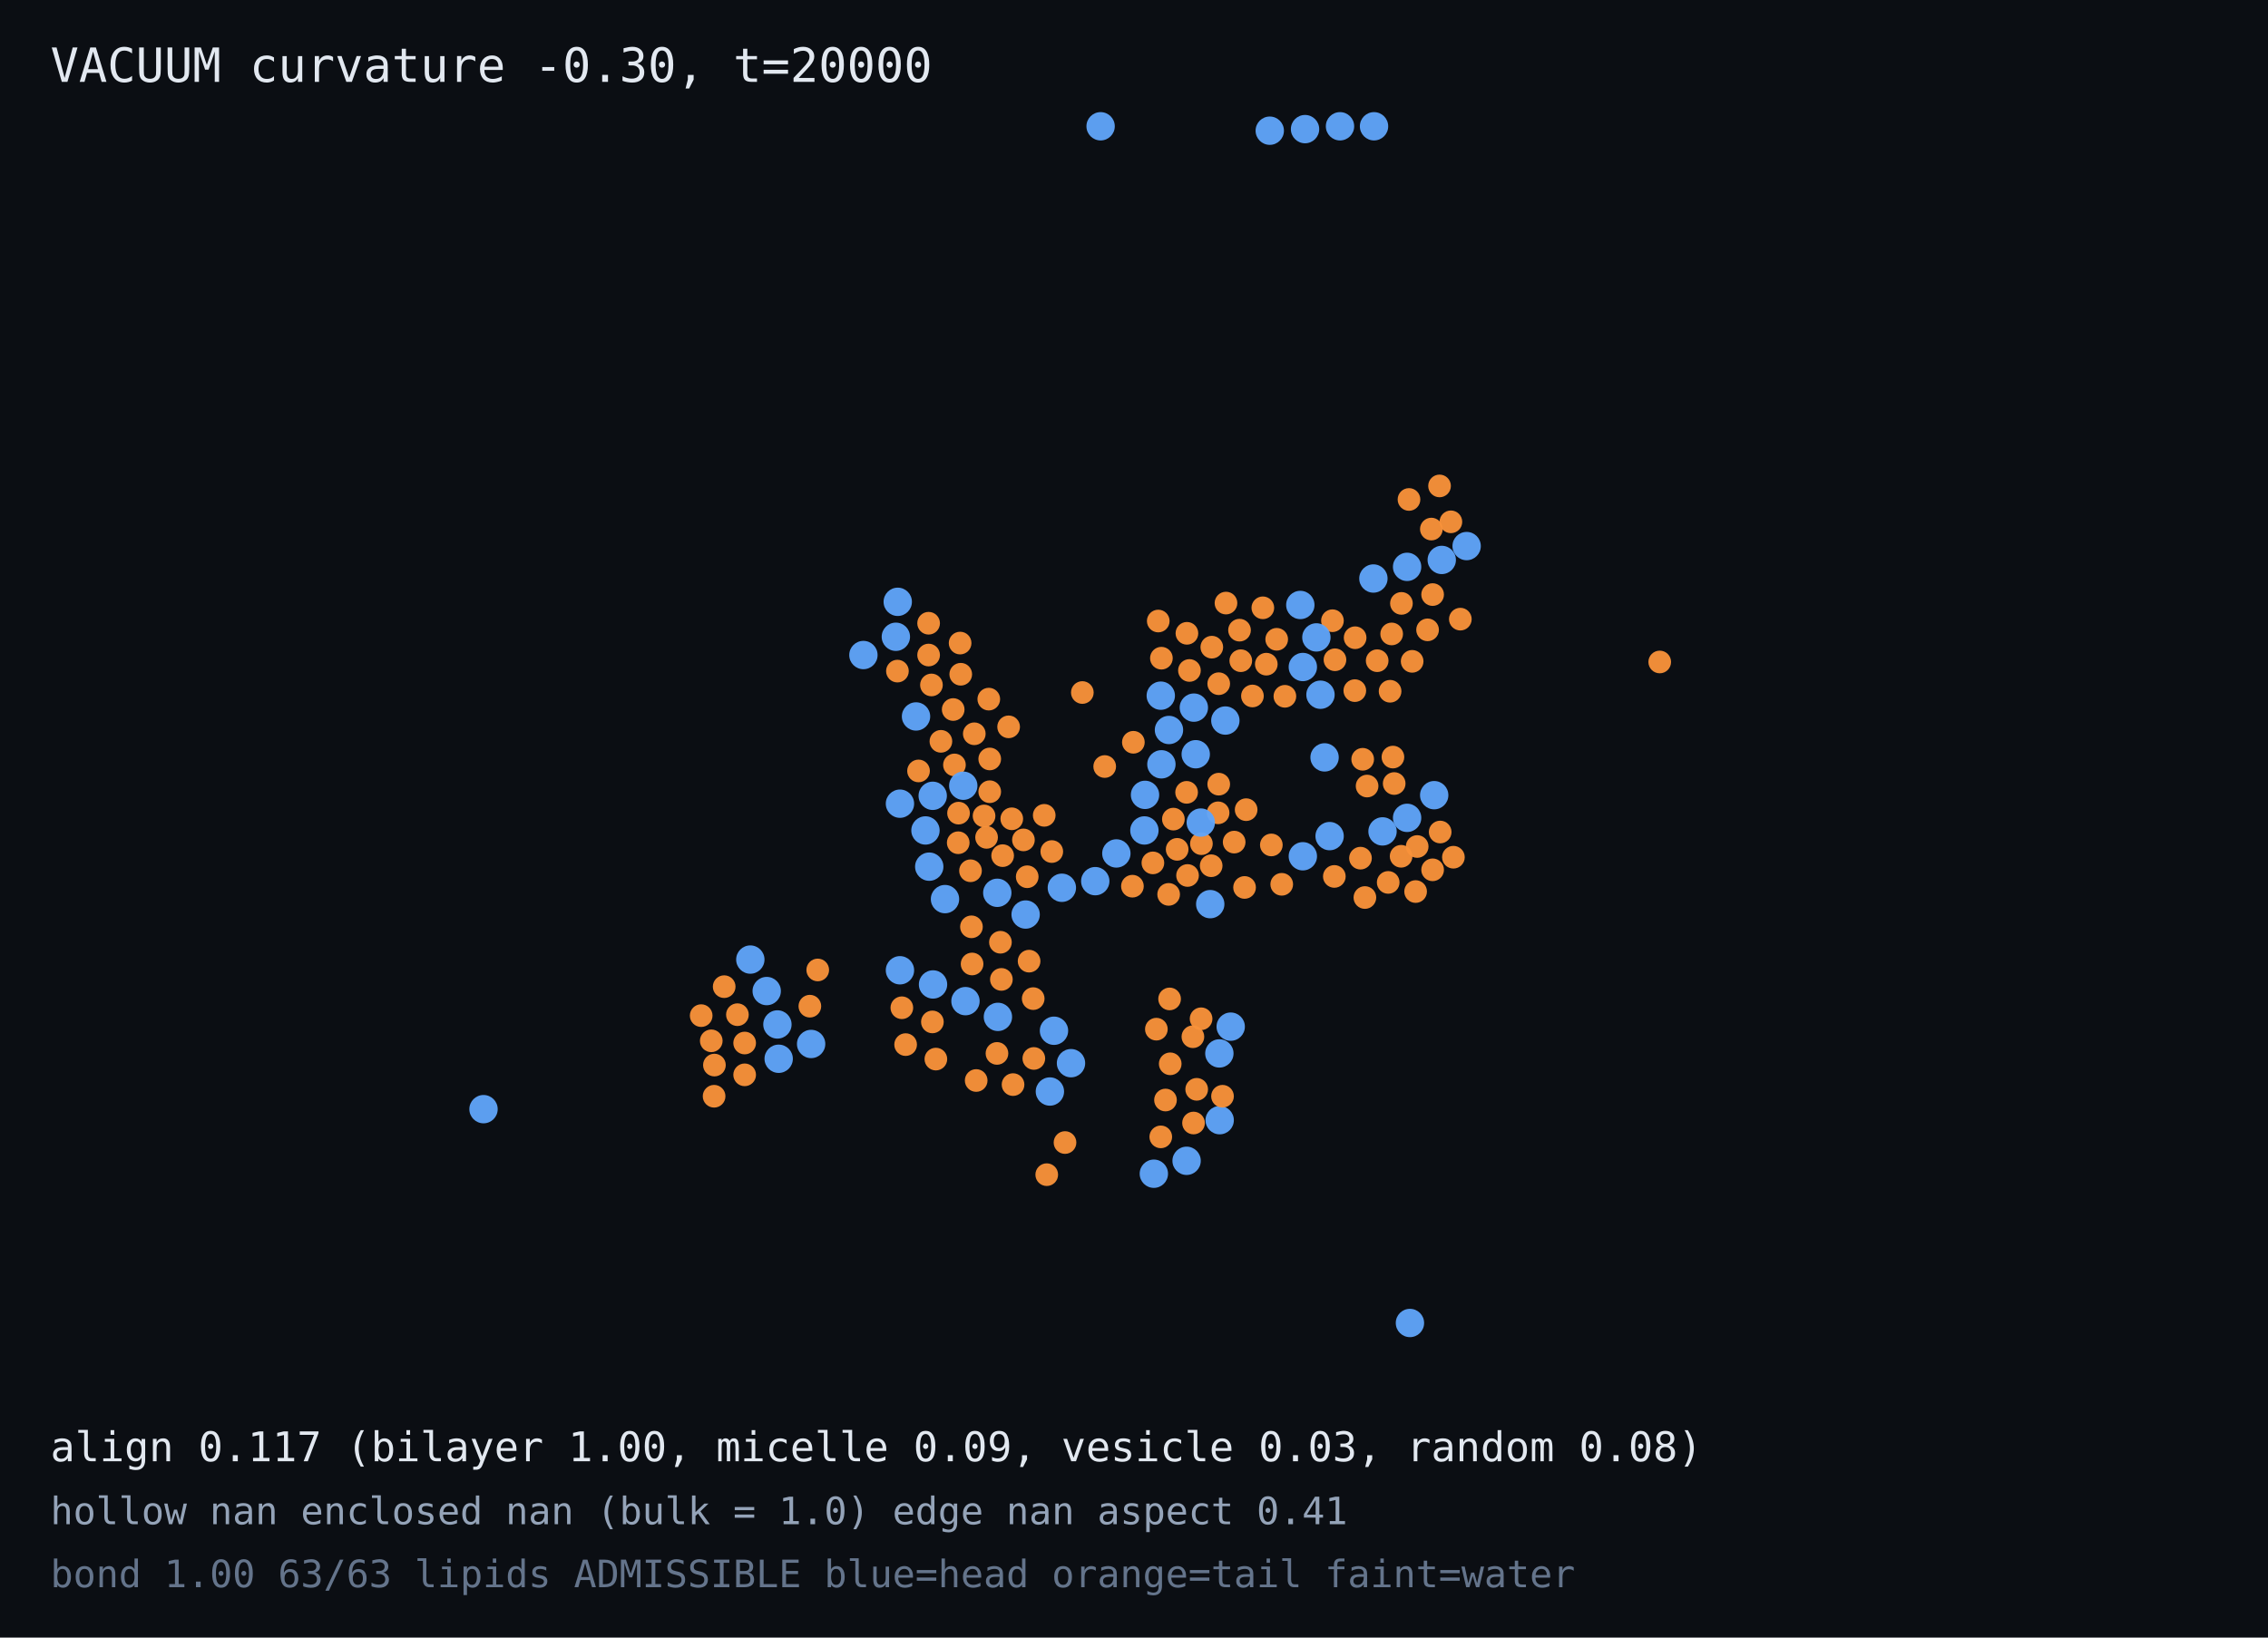
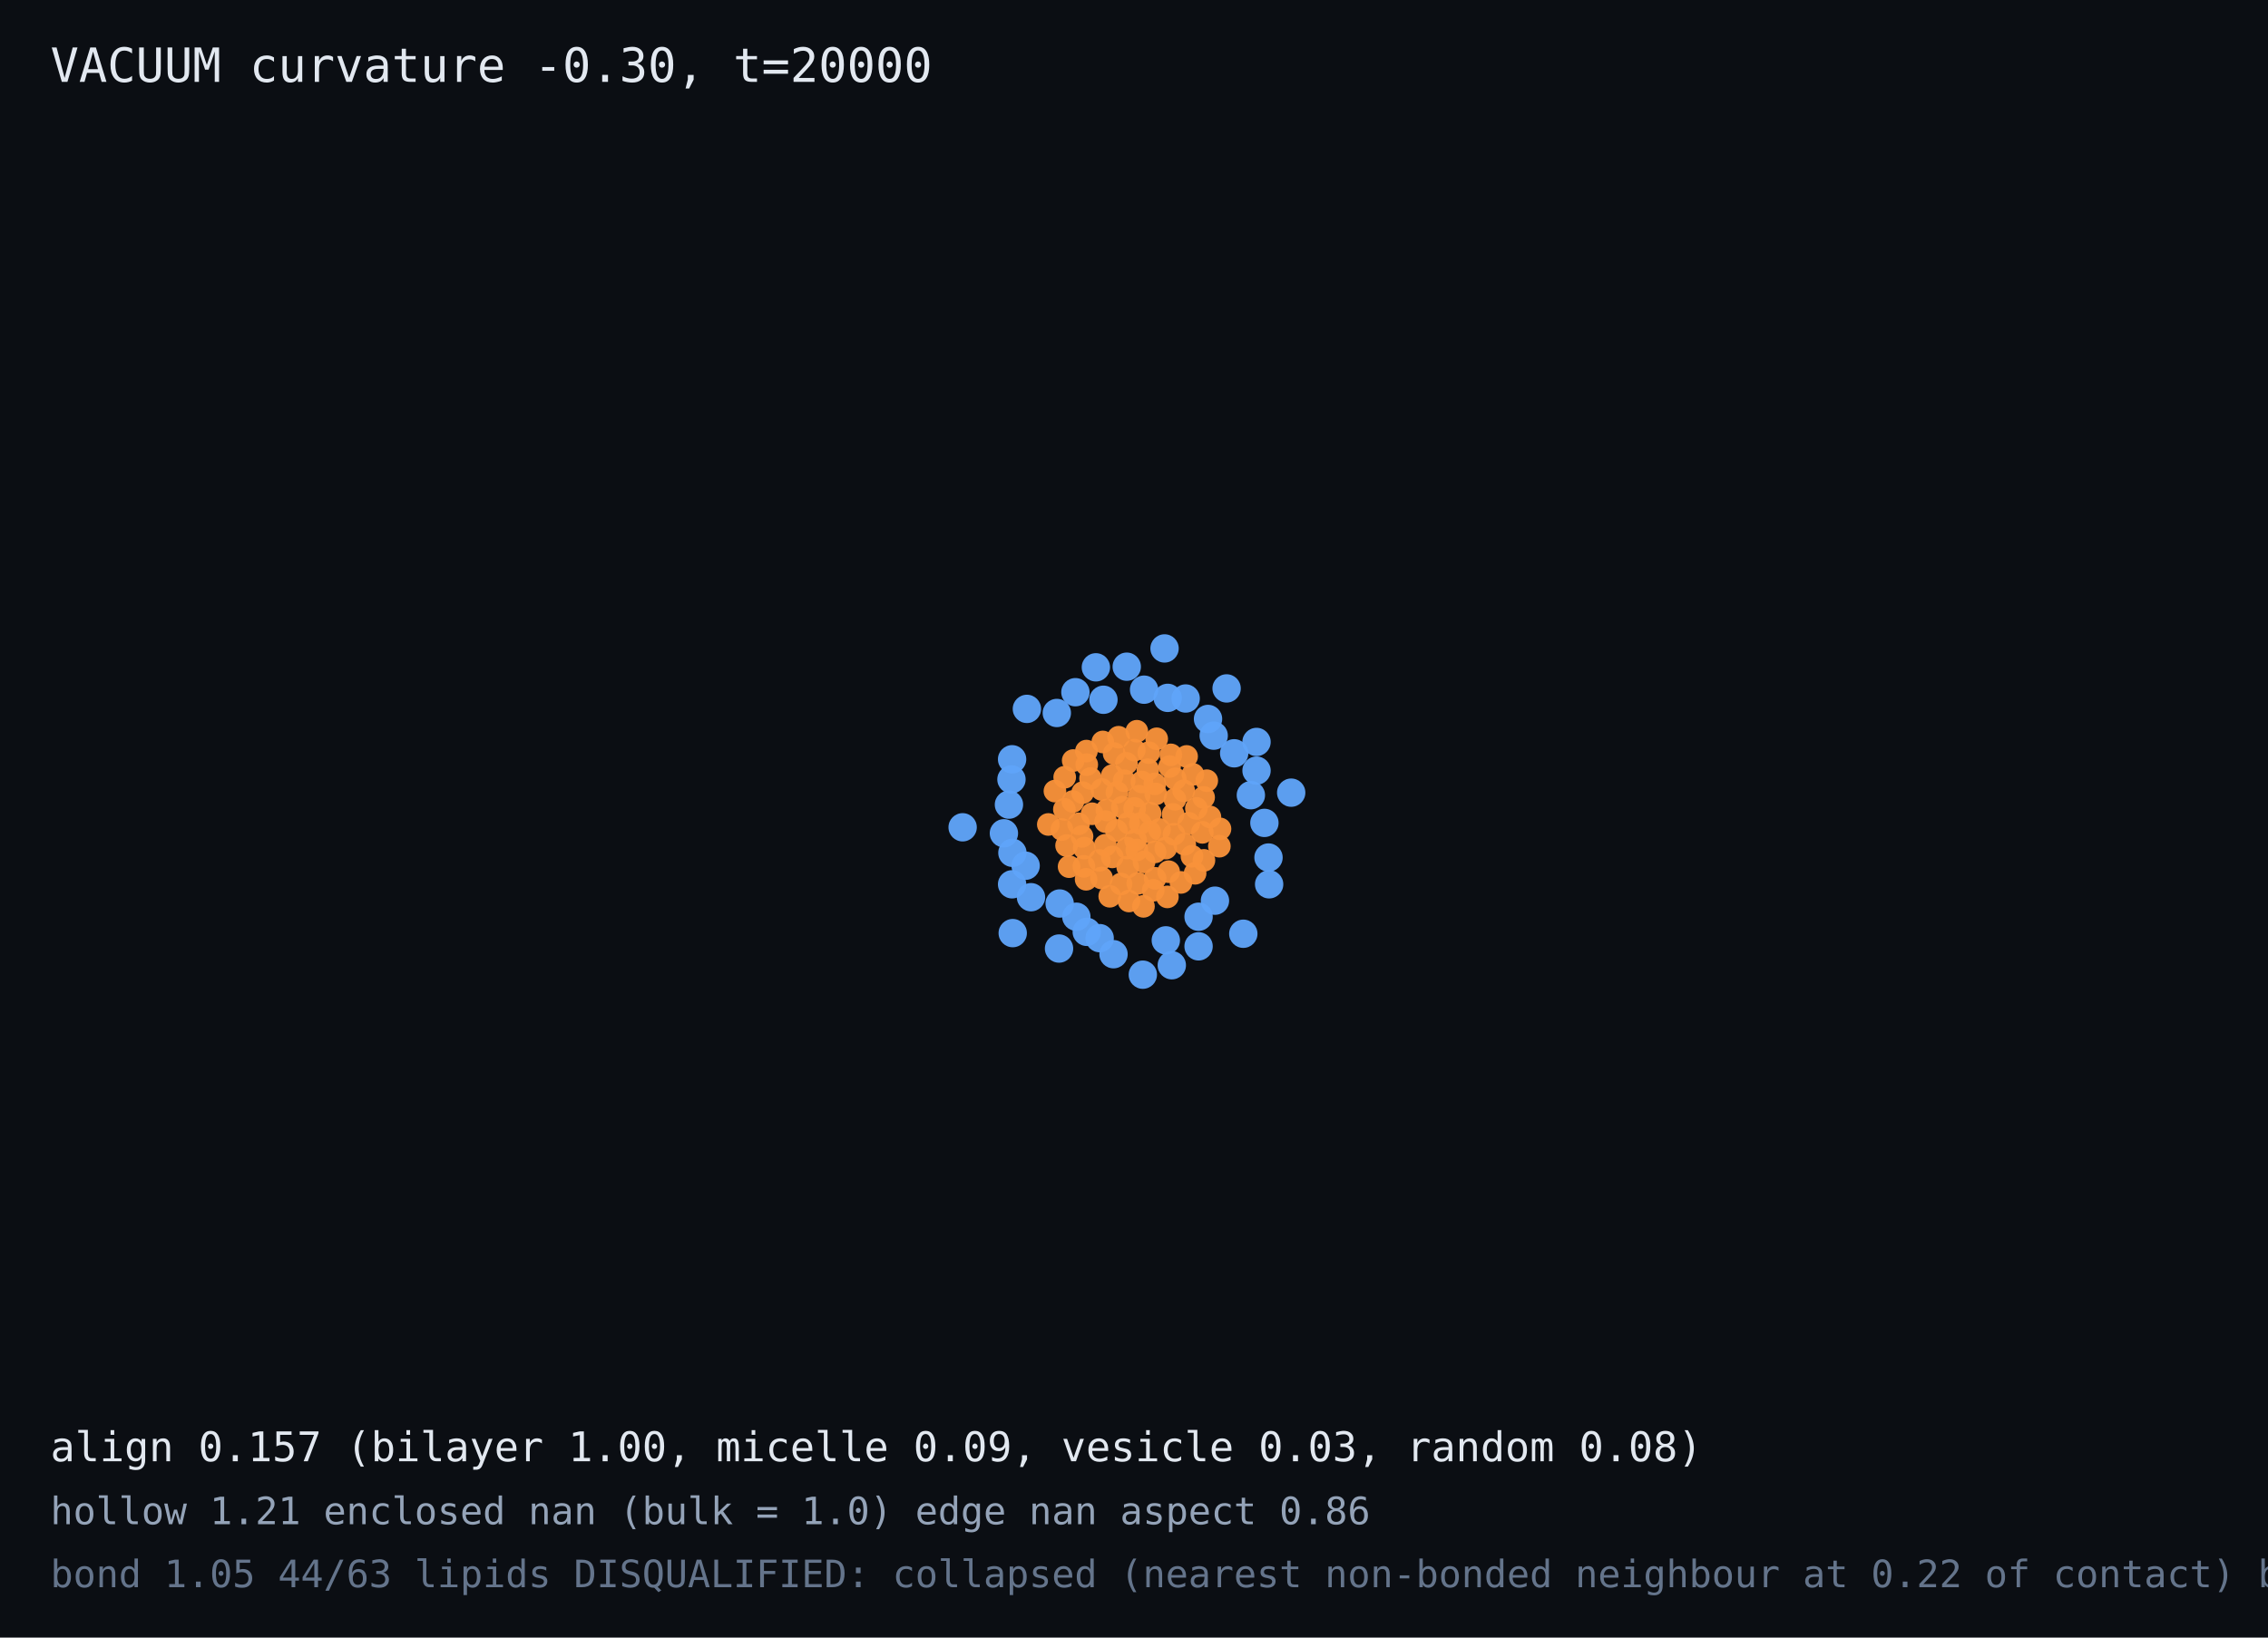
<svg xmlns="http://www.w3.org/2000/svg" width="720" height="520">
  <rect width="720" height="520" fill="#0b0e13" />
-   <circle cx="446.7" cy="259.7" r="4.5" fill="#60a5fa" opacity="0.95" />
-   <circle cx="444.8" cy="271.9" r="3.6" fill="#f9923a" opacity="0.95" />
-   <circle cx="449.4" cy="283.1" r="3.6" fill="#f9923a" opacity="0.95" />
-   <circle cx="390.7" cy="326.0" r="4.5" fill="#60a5fa" opacity="0.95" />
-   <circle cx="378.7" cy="329.2" r="3.6" fill="#f9923a" opacity="0.95" />
-   <circle cx="367.1" cy="326.8" r="3.6" fill="#f9923a" opacity="0.95" />
-   <circle cx="436.0" cy="183.7" r="4.5" fill="#60a5fa" opacity="0.95" />
-   <circle cx="444.9" cy="191.6" r="3.6" fill="#f9923a" opacity="0.95" />
-   <circle cx="453.2" cy="200.0" r="3.6" fill="#f9923a" opacity="0.95" />
-   <circle cx="465.6" cy="173.4" r="4.5" fill="#60a5fa" opacity="0.95" />
-   <circle cx="454.4" cy="168.0" r="3.6" fill="#f9923a" opacity="0.95" />
-   <circle cx="447.3" cy="158.6" r="3.6" fill="#f9923a" opacity="0.95" />
-   <circle cx="300.0" cy="285.5" r="4.5" fill="#60a5fa" opacity="0.95" />
-   <circle cx="308.1" cy="276.5" r="3.6" fill="#f9923a" opacity="0.95" />
-   <circle cx="313.2" cy="265.9" r="3.6" fill="#f9923a" opacity="0.95" />
-   <circle cx="153.5" cy="352.2" r="4.5" fill="#60a5fa" opacity="0.95" />
-   <circle cx="338.1" cy="362.8" r="3.6" fill="#f9923a" opacity="0.95" />
-   <circle cx="332.3" cy="373.0" r="3.6" fill="#f9923a" opacity="0.95" />
-   <circle cx="457.7" cy="177.8" r="4.5" fill="#60a5fa" opacity="0.95" />
-   <circle cx="460.6" cy="165.7" r="3.6" fill="#f9923a" opacity="0.95" />
-   <circle cx="457.0" cy="154.3" r="3.6" fill="#f9923a" opacity="0.95" />
-   <circle cx="316.6" cy="283.5" r="4.5" fill="#60a5fa" opacity="0.95" />
-   <circle cx="318.3" cy="271.7" r="3.6" fill="#f9923a" opacity="0.95" />
-   <circle cx="321.2" cy="260.0" r="3.6" fill="#f9923a" opacity="0.95" />
-   <circle cx="333.3" cy="346.6" r="4.5" fill="#60a5fa" opacity="0.95" />
-   <circle cx="321.6" cy="344.4" r="3.6" fill="#f9923a" opacity="0.95" />
-   <circle cx="309.9" cy="343.1" r="3.6" fill="#f9923a" opacity="0.95" />
-   <circle cx="412.8" cy="192.1" r="4.5" fill="#60a5fa" opacity="0.95" />
-   <circle cx="400.9" cy="193.0" r="3.6" fill="#f9923a" opacity="0.95" />
-   <circle cx="389.2" cy="191.5" r="3.6" fill="#f9923a" opacity="0.95" />
-   <circle cx="257.5" cy="331.5" r="4.5" fill="#60a5fa" opacity="0.95" />
-   <circle cx="257.1" cy="319.5" r="3.6" fill="#f9923a" opacity="0.95" />
-   <circle cx="259.6" cy="308.0" r="3.6" fill="#f9923a" opacity="0.95" />
-   <circle cx="387.2" cy="355.7" r="4.5" fill="#60a5fa" opacity="0.95" />
-   <circle cx="379.9" cy="345.9" r="3.6" fill="#f9923a" opacity="0.95" />
-   <circle cx="371.5" cy="337.8" r="3.6" fill="#f9923a" opacity="0.95" />
-   <circle cx="389.0" cy="228.8" r="4.5" fill="#60a5fa" opacity="0.95" />
-   <circle cx="386.9" cy="217.1" r="3.6" fill="#f9923a" opacity="0.95" />
-   <circle cx="384.7" cy="205.5" r="3.6" fill="#f9923a" opacity="0.95" />
-   <circle cx="368.7" cy="242.7" r="4.5" fill="#60a5fa" opacity="0.95" />
-   <circle cx="376.7" cy="251.6" r="3.6" fill="#f9923a" opacity="0.95" />
-   <circle cx="386.7" cy="258.1" r="3.6" fill="#f9923a" opacity="0.95" />
-   <circle cx="349.4" cy="40.1" r="4.5" fill="#60a5fa" opacity="0.95" />
-   <circle cx="343.6" cy="219.9" r="3.6" fill="#f9923a" opacity="0.95" />
-   <circle cx="526.9" cy="210.2" r="3.6" fill="#f9923a" opacity="0.95" />
-   <circle cx="419.2" cy="220.6" r="4.5" fill="#60a5fa" opacity="0.95" />
-   <circle cx="423.8" cy="209.5" r="3.6" fill="#f9923a" opacity="0.95" />
-   <circle cx="423.0" cy="197.1" r="3.6" fill="#f9923a" opacity="0.95" />
-   <circle cx="413.6" cy="211.8" r="4.5" fill="#60a5fa" opacity="0.95" />
-   <circle cx="405.3" cy="203.0" r="3.6" fill="#f9923a" opacity="0.95" />
-   <circle cx="393.5" cy="200.1" r="3.6" fill="#f9923a" opacity="0.95" />
-   <circle cx="376.7" cy="368.6" r="4.5" fill="#60a5fa" opacity="0.95" />
-   <circle cx="378.9" cy="356.6" r="3.6" fill="#f9923a" opacity="0.95" />
-   <circle cx="388.1" cy="348.1" r="3.6" fill="#f9923a" opacity="0.95" />
-   <circle cx="296.1" cy="252.7" r="4.5" fill="#60a5fa" opacity="0.95" />
-   <circle cx="303.0" cy="242.9" r="3.6" fill="#f9923a" opacity="0.95" />
-   <circle cx="309.3" cy="233.0" r="3.6" fill="#f9923a" opacity="0.95" />
-   <circle cx="368.5" cy="220.9" r="4.5" fill="#60a5fa" opacity="0.95" />
-   <circle cx="368.7" cy="209.0" r="3.6" fill="#f9923a" opacity="0.95" />
-   <circle cx="367.7" cy="197.2" r="3.6" fill="#f9923a" opacity="0.95" />
-   <circle cx="340.0" cy="337.6" r="4.5" fill="#60a5fa" opacity="0.95" />
-   <circle cx="328.2" cy="336.1" r="3.6" fill="#f9923a" opacity="0.95" />
-   <circle cx="316.5" cy="334.5" r="3.6" fill="#f9923a" opacity="0.95" />
-   <circle cx="447.6" cy="420.1" r="4.5" fill="#60a5fa" opacity="0.95" />
-   <circle cx="442.2" cy="240.4" r="3.6" fill="#f9923a" opacity="0.95" />
-   <circle cx="434.0" cy="249.6" r="3.6" fill="#f9923a" opacity="0.95" />
-   <circle cx="366.3" cy="372.7" r="4.5" fill="#60a5fa" opacity="0.95" />
-   <circle cx="368.5" cy="361.0" r="3.6" fill="#f9923a" opacity="0.95" />
-   <circle cx="370.0" cy="349.3" r="3.6" fill="#f9923a" opacity="0.95" />
-   <circle cx="354.4" cy="271.0" r="4.5" fill="#60a5fa" opacity="0.95" />
-   <circle cx="366.0" cy="274.0" r="3.6" fill="#f9923a" opacity="0.95" />
-   <circle cx="377.0" cy="278.0" r="3.6" fill="#f9923a" opacity="0.95" />
-   <circle cx="413.6" cy="271.9" r="4.5" fill="#60a5fa" opacity="0.95" />
-   <circle cx="423.6" cy="278.3" r="3.6" fill="#f9923a" opacity="0.95" />
-   <circle cx="433.3" cy="285.0" r="3.6" fill="#f9923a" opacity="0.95" />
-   <circle cx="243.4" cy="314.7" r="4.5" fill="#60a5fa" opacity="0.95" />
-   <circle cx="234.1" cy="322.2" r="3.6" fill="#f9923a" opacity="0.95" />
-   <circle cx="225.8" cy="330.5" r="3.6" fill="#f9923a" opacity="0.95" />
-   <circle cx="420.5" cy="240.5" r="4.5" fill="#60a5fa" opacity="0.95" />
-   <circle cx="432.6" cy="241.1" r="3.6" fill="#f9923a" opacity="0.95" />
-   <circle cx="442.6" cy="248.8" r="3.6" fill="#f9923a" opacity="0.95" />
-   <circle cx="417.9" cy="202.4" r="4.5" fill="#60a5fa" opacity="0.95" />
-   <circle cx="430.2" cy="202.5" r="3.6" fill="#f9923a" opacity="0.95" />
-   <circle cx="441.8" cy="201.3" r="3.6" fill="#f9923a" opacity="0.95" />
-   <circle cx="274.1" cy="208.0" r="4.5" fill="#60a5fa" opacity="0.95" />
-   <circle cx="284.9" cy="213.1" r="3.6" fill="#f9923a" opacity="0.95" />
-   <circle cx="295.7" cy="217.5" r="3.6" fill="#f9923a" opacity="0.95" />
-   <circle cx="295.0" cy="275.2" r="4.5" fill="#60a5fa" opacity="0.95" />
-   <circle cx="304.2" cy="267.6" r="3.6" fill="#f9923a" opacity="0.95" />
-   <circle cx="312.4" cy="259.1" r="3.6" fill="#f9923a" opacity="0.95" />
-   <circle cx="363.3" cy="263.7" r="4.5" fill="#60a5fa" opacity="0.95" />
-   <circle cx="373.7" cy="269.7" r="3.6" fill="#f9923a" opacity="0.95" />
-   <circle cx="384.5" cy="274.9" r="3.6" fill="#f9923a" opacity="0.95" />
-   <circle cx="379.6" cy="239.5" r="4.5" fill="#60a5fa" opacity="0.95" />
-   <circle cx="386.9" cy="249.0" r="3.6" fill="#f9923a" opacity="0.95" />
-   <circle cx="395.6" cy="257.1" r="3.6" fill="#f9923a" opacity="0.95" />
-   <circle cx="325.6" cy="290.4" r="4.5" fill="#60a5fa" opacity="0.95" />
-   <circle cx="326.1" cy="278.4" r="3.6" fill="#f9923a" opacity="0.95" />
-   <circle cx="324.9" cy="266.7" r="3.6" fill="#f9923a" opacity="0.95" />
-   <circle cx="290.8" cy="227.5" r="4.5" fill="#60a5fa" opacity="0.95" />
-   <circle cx="302.6" cy="225.3" r="3.6" fill="#f9923a" opacity="0.95" />
-   <circle cx="313.9" cy="222.0" r="3.6" fill="#f9923a" opacity="0.95" />
-   <circle cx="371.1" cy="231.8" r="4.5" fill="#60a5fa" opacity="0.95" />
-   <circle cx="359.8" cy="235.7" r="3.6" fill="#f9923a" opacity="0.95" />
-   <circle cx="350.7" cy="243.4" r="3.6" fill="#f9923a" opacity="0.95" />
-   <circle cx="438.9" cy="264.0" r="4.5" fill="#60a5fa" opacity="0.95" />
-   <circle cx="449.9" cy="268.8" r="3.6" fill="#f9923a" opacity="0.95" />
-   <circle cx="461.4" cy="272.2" r="3.6" fill="#f9923a" opacity="0.95" />
-   <circle cx="425.4" cy="40.1" r="4.5" fill="#60a5fa" opacity="0.95" />
-   <circle cx="430.1" cy="219.3" r="3.6" fill="#f9923a" opacity="0.95" />
-   <circle cx="437.2" cy="209.8" r="3.6" fill="#f9923a" opacity="0.95" />
-   <circle cx="455.3" cy="252.5" r="4.5" fill="#60a5fa" opacity="0.95" />
-   <circle cx="457.2" cy="264.2" r="3.6" fill="#f9923a" opacity="0.95" />
-   <circle cx="454.8" cy="276.2" r="3.6" fill="#f9923a" opacity="0.95" />
-   <circle cx="284.4" cy="202.2" r="4.5" fill="#60a5fa" opacity="0.95" />
-   <circle cx="294.8" cy="208.0" r="3.6" fill="#f9923a" opacity="0.95" />
-   <circle cx="305.0" cy="214.1" r="3.6" fill="#f9923a" opacity="0.95" />
-   <circle cx="436.2" cy="40.1" r="4.5" fill="#60a5fa" opacity="0.95" />
-   <circle cx="441.3" cy="219.5" r="3.6" fill="#f9923a" opacity="0.95" />
-   <circle cx="448.3" cy="210.0" r="3.6" fill="#f9923a" opacity="0.95" />
-   <circle cx="347.7" cy="279.8" r="4.5" fill="#60a5fa" opacity="0.95" />
-   <circle cx="359.5" cy="281.4" r="3.6" fill="#f9923a" opacity="0.95" />
-   <circle cx="371.0" cy="284.0" r="3.6" fill="#f9923a" opacity="0.95" />
-   <circle cx="285.7" cy="255.2" r="4.5" fill="#60a5fa" opacity="0.95" />
-   <circle cx="291.6" cy="244.8" r="3.6" fill="#f9923a" opacity="0.95" />
-   <circle cx="298.7" cy="235.4" r="3.6" fill="#f9923a" opacity="0.95" />
-   <circle cx="238.2" cy="304.7" r="4.5" fill="#60a5fa" opacity="0.95" />
-   <circle cx="229.9" cy="313.3" r="3.6" fill="#f9923a" opacity="0.95" />
-   <circle cx="222.6" cy="322.5" r="3.6" fill="#f9923a" opacity="0.95" />
-   <circle cx="363.5" cy="252.4" r="4.5" fill="#60a5fa" opacity="0.95" />
-   <circle cx="372.5" cy="260.1" r="3.6" fill="#f9923a" opacity="0.95" />
-   <circle cx="381.4" cy="267.9" r="3.6" fill="#f9923a" opacity="0.95" />
-   <circle cx="446.7" cy="180.0" r="4.5" fill="#60a5fa" opacity="0.95" />
-   <circle cx="454.8" cy="188.8" r="3.6" fill="#f9923a" opacity="0.95" />
-   <circle cx="463.6" cy="196.6" r="3.6" fill="#f9923a" opacity="0.95" />
-   <circle cx="403.1" cy="41.5" r="4.5" fill="#60a5fa" opacity="0.95" />
-   <circle cx="397.6" cy="221.0" r="3.6" fill="#f9923a" opacity="0.95" />
-   <circle cx="393.9" cy="209.8" r="3.6" fill="#f9923a" opacity="0.95" />
-   <circle cx="384.2" cy="287.1" r="4.5" fill="#60a5fa" opacity="0.95" />
-   <circle cx="395.1" cy="281.8" r="3.6" fill="#f9923a" opacity="0.95" />
-   <circle cx="406.9" cy="280.8" r="3.6" fill="#f9923a" opacity="0.95" />
-   <circle cx="306.5" cy="317.9" r="4.5" fill="#60a5fa" opacity="0.95" />
-   <circle cx="308.6" cy="306.1" r="3.6" fill="#f9923a" opacity="0.95" />
-   <circle cx="308.4" cy="294.3" r="3.6" fill="#f9923a" opacity="0.95" />
-   <circle cx="293.8" cy="263.7" r="4.5" fill="#60a5fa" opacity="0.95" />
-   <circle cx="304.3" cy="258.2" r="3.6" fill="#f9923a" opacity="0.95" />
-   <circle cx="314.2" cy="251.4" r="3.6" fill="#f9923a" opacity="0.95" />
-   <circle cx="247.2" cy="336.2" r="4.5" fill="#60a5fa" opacity="0.95" />
-   <circle cx="236.4" cy="341.3" r="3.6" fill="#f9923a" opacity="0.95" />
-   <circle cx="226.7" cy="348.1" r="3.6" fill="#f9923a" opacity="0.95" />
-   <circle cx="337.1" cy="281.9" r="4.5" fill="#60a5fa" opacity="0.95" />
-   <circle cx="333.9" cy="270.4" r="3.6" fill="#f9923a" opacity="0.95" />
-   <circle cx="331.5" cy="258.9" r="3.6" fill="#f9923a" opacity="0.95" />
-   <circle cx="414.3" cy="41.0" r="4.5" fill="#60a5fa" opacity="0.95" />
-   <circle cx="407.9" cy="221.1" r="3.6" fill="#f9923a" opacity="0.95" />
-   <circle cx="402.0" cy="210.9" r="3.6" fill="#f9923a" opacity="0.95" />
-   <circle cx="296.2" cy="312.6" r="4.5" fill="#60a5fa" opacity="0.95" />
-   <circle cx="296.0" cy="324.5" r="3.6" fill="#f9923a" opacity="0.95" />
-   <circle cx="297.1" cy="336.3" r="3.6" fill="#f9923a" opacity="0.95" />
-   <circle cx="316.8" cy="322.9" r="4.5" fill="#60a5fa" opacity="0.95" />
-   <circle cx="317.9" cy="311.0" r="3.6" fill="#f9923a" opacity="0.95" />
-   <circle cx="317.6" cy="299.2" r="3.6" fill="#f9923a" opacity="0.95" />
-   <circle cx="246.8" cy="325.3" r="4.5" fill="#60a5fa" opacity="0.95" />
-   <circle cx="236.4" cy="331.2" r="3.6" fill="#f9923a" opacity="0.95" />
-   <circle cx="226.8" cy="338.2" r="3.6" fill="#f9923a" opacity="0.95" />
-   <circle cx="379.0" cy="224.7" r="4.5" fill="#60a5fa" opacity="0.95" />
-   <circle cx="377.6" cy="212.9" r="3.6" fill="#f9923a" opacity="0.95" />
-   <circle cx="376.8" cy="201.1" r="3.6" fill="#f9923a" opacity="0.95" />
-   <circle cx="381.2" cy="261.2" r="4.5" fill="#60a5fa" opacity="0.95" />
-   <circle cx="391.8" cy="267.4" r="3.6" fill="#f9923a" opacity="0.95" />
-   <circle cx="403.6" cy="268.3" r="3.6" fill="#f9923a" opacity="0.95" />
-   <circle cx="422.1" cy="265.5" r="4.5" fill="#60a5fa" opacity="0.95" />
-   <circle cx="431.9" cy="272.5" r="3.6" fill="#f9923a" opacity="0.95" />
-   <circle cx="440.7" cy="280.2" r="3.6" fill="#f9923a" opacity="0.95" />
-   <circle cx="285.7" cy="308.1" r="4.5" fill="#60a5fa" opacity="0.95" />
-   <circle cx="286.3" cy="320.0" r="3.6" fill="#f9923a" opacity="0.95" />
-   <circle cx="287.5" cy="331.7" r="3.6" fill="#f9923a" opacity="0.95" />
-   <circle cx="305.8" cy="249.5" r="4.5" fill="#60a5fa" opacity="0.95" />
-   <circle cx="314.2" cy="241.0" r="3.6" fill="#f9923a" opacity="0.95" />
-   <circle cx="320.2" cy="230.8" r="3.6" fill="#f9923a" opacity="0.95" />
-   <circle cx="334.6" cy="327.3" r="4.5" fill="#60a5fa" opacity="0.95" />
-   <circle cx="328.0" cy="317.1" r="3.6" fill="#f9923a" opacity="0.95" />
-   <circle cx="326.7" cy="305.2" r="3.6" fill="#f9923a" opacity="0.95" />
-   <circle cx="285.0" cy="191.1" r="4.5" fill="#60a5fa" opacity="0.95" />
-   <circle cx="294.8" cy="197.9" r="3.6" fill="#f9923a" opacity="0.95" />
-   <circle cx="304.8" cy="204.2" r="3.6" fill="#f9923a" opacity="0.95" />
-   <circle cx="387.1" cy="334.5" r="4.5" fill="#60a5fa" opacity="0.95" />
-   <circle cx="381.3" cy="323.5" r="3.6" fill="#f9923a" opacity="0.95" />
-   <circle cx="371.3" cy="317.2" r="3.6" fill="#f9923a" opacity="0.95" />
+   <circle cx="363.2" cy="219.0" r="4.5" fill="#60a5fa" opacity="0.95" />
+   <circle cx="353.1" cy="246.3" r="3.6" fill="#f9923a" opacity="0.95" />
+   <circle cx="366.7" cy="270.5" r="3.6" fill="#f9923a" opacity="0.95" />
+   <circle cx="321.4" cy="270.8" r="4.5" fill="#60a5fa" opacity="0.95" />
+   <circle cx="349.0" cy="273.2" r="3.6" fill="#f9923a" opacity="0.95" />
+   <circle cx="374.9" cy="280.2" r="3.6" fill="#f9923a" opacity="0.95" />
+   <circle cx="385.3" cy="233.6" r="4.5" fill="#60a5fa" opacity="0.95" />
+   <circle cx="361.6" cy="252.8" r="3.6" fill="#f9923a" opacity="0.95" />
+   <circle cx="334.9" cy="251.2" r="3.6" fill="#f9923a" opacity="0.95" />
+   <circle cx="394.7" cy="296.5" r="4.5" fill="#60a5fa" opacity="0.95" />
+   <circle cx="370.6" cy="284.8" r="3.6" fill="#f9923a" opacity="0.95" />
+   <circle cx="344.8" cy="279.2" r="3.6" fill="#f9923a" opacity="0.95" />
+   <circle cx="321.1" cy="247.5" r="4.5" fill="#60a5fa" opacity="0.95" />
+   <circle cx="338.6" cy="268.5" r="3.6" fill="#f9923a" opacity="0.95" />
+   <circle cx="358.4" cy="286.1" r="3.6" fill="#f9923a" opacity="0.95" />
+   <circle cx="369.7" cy="205.9" r="4.5" fill="#60a5fa" opacity="0.95" />
+   <circle cx="360.9" cy="232.2" r="3.6" fill="#f9923a" opacity="0.95" />
+   <circle cx="365.1" cy="258.2" r="3.6" fill="#f9923a" opacity="0.95" />
+   <circle cx="370.1" cy="298.6" r="4.5" fill="#60a5fa" opacity="0.95" />
+   <circle cx="370.1" cy="269.3" r="3.6" fill="#f9923a" opacity="0.95" />
+   <circle cx="349.8" cy="250.7" r="3.6" fill="#f9923a" opacity="0.95" />
+   <circle cx="321.3" cy="280.8" r="4.5" fill="#60a5fa" opacity="0.95" />
+   <circle cx="349.7" cy="278.8" r="3.6" fill="#f9923a" opacity="0.95" />
+   <circle cx="372.7" cy="264.9" r="3.6" fill="#f9923a" opacity="0.95" />
+   <circle cx="335.5" cy="226.4" r="4.5" fill="#60a5fa" opacity="0.95" />
+   <circle cx="360.1" cy="238.2" r="3.6" fill="#f9923a" opacity="0.95" />
+   <circle cx="382.1" cy="253.2" r="3.6" fill="#f9923a" opacity="0.95" />
+   <circle cx="389.4" cy="218.6" r="4.5" fill="#60a5fa" opacity="0.95" />
+   <circle cx="367.2" cy="234.6" r="3.6" fill="#f9923a" opacity="0.95" />
+   <circle cx="340.7" cy="241.5" r="3.6" fill="#f9923a" opacity="0.95" />
+   <circle cx="345.0" cy="295.9" r="4.5" fill="#60a5fa" opacity="0.95" />
+   <circle cx="357.8" cy="269.3" r="3.6" fill="#f9923a" opacity="0.95" />
+   <circle cx="384.1" cy="259.4" r="3.6" fill="#f9923a" opacity="0.95" />
+   <circle cx="362.8" cy="309.5" r="4.5" fill="#60a5fa" opacity="0.95" />
+   <circle cx="366.1" cy="282.7" r="3.6" fill="#f9923a" opacity="0.95" />
+   <circle cx="360.2" cy="256.7" r="3.6" fill="#f9923a" opacity="0.95" />
+   <circle cx="402.9" cy="280.8" r="4.5" fill="#60a5fa" opacity="0.95" />
+   <circle cx="381.7" cy="264.3" r="3.6" fill="#f9923a" opacity="0.95" />
+   <circle cx="356.3" cy="256.3" r="3.6" fill="#f9923a" opacity="0.95" />
+   <circle cx="370.7" cy="221.6" r="4.5" fill="#60a5fa" opacity="0.95" />
+   <circle cx="366.9" cy="252.1" r="3.6" fill="#f9923a" opacity="0.95" />
+   <circle cx="343.5" cy="265.6" r="3.6" fill="#f9923a" opacity="0.95" />
+   <circle cx="320.3" cy="255.5" r="4.5" fill="#60a5fa" opacity="0.95" />
+   <circle cx="344.2" cy="269.3" r="3.6" fill="#f9923a" opacity="0.95" />
+   <circle cx="363.0" cy="287.8" r="3.6" fill="#f9923a" opacity="0.95" />
+   <circle cx="321.5" cy="296.3" r="4.5" fill="#60a5fa" opacity="0.95" />
+   <circle cx="339.4" cy="275.2" r="3.6" fill="#f9923a" opacity="0.95" />
+   <circle cx="362.0" cy="261.5" r="3.6" fill="#f9923a" opacity="0.95" />
+   <circle cx="326.0" cy="225.1" r="4.5" fill="#60a5fa" opacity="0.95" />
+   <circle cx="350.1" cy="235.6" r="3.6" fill="#f9923a" opacity="0.95" />
+   <circle cx="376.7" cy="240.2" r="3.6" fill="#f9923a" opacity="0.95" />
+   <circle cx="336.2" cy="301.2" r="4.5" fill="#60a5fa" opacity="0.95" />
+   <circle cx="355.9" cy="280.7" r="3.6" fill="#f9923a" opacity="0.95" />
+   <circle cx="382.2" cy="273.2" r="3.6" fill="#f9923a" opacity="0.95" />
+   <circle cx="372.0" cy="306.5" r="4.5" fill="#60a5fa" opacity="0.95" />
+   <circle cx="366.7" cy="278.9" r="3.6" fill="#f9923a" opacity="0.95" />
+   <circle cx="351.4" cy="257.2" r="3.6" fill="#f9923a" opacity="0.95" />
+   <circle cx="401.4" cy="261.3" r="4.5" fill="#60a5fa" opacity="0.95" />
+   <circle cx="378.7" cy="245.9" r="3.6" fill="#f9923a" opacity="0.95" />
+   <circle cx="355.1" cy="234.1" r="3.6" fill="#f9923a" opacity="0.95" />
+   <circle cx="347.9" cy="211.9" r="4.5" fill="#60a5fa" opacity="0.95" />
+   <circle cx="353.7" cy="239.3" r="3.6" fill="#f9923a" opacity="0.95" />
+   <circle cx="372.4" cy="258.6" r="3.6" fill="#f9923a" opacity="0.95" />
+   <circle cx="398.9" cy="235.6" r="4.5" fill="#60a5fa" opacity="0.95" />
+   <circle cx="373.1" cy="247.3" r="3.6" fill="#f9923a" opacity="0.95" />
+   <circle cx="346.2" cy="247.2" r="3.6" fill="#f9923a" opacity="0.95" />
+   <circle cx="380.5" cy="300.5" r="4.5" fill="#60a5fa" opacity="0.95" />
+   <circle cx="361.2" cy="280.5" r="3.6" fill="#f9923a" opacity="0.95" />
+   <circle cx="346.7" cy="258.4" r="3.6" fill="#f9923a" opacity="0.95" />
+   <circle cx="325.6" cy="274.9" r="4.5" fill="#60a5fa" opacity="0.95" />
+   <circle cx="353.1" cy="272.1" r="3.6" fill="#f9923a" opacity="0.95" />
+   <circle cx="379.4" cy="277.3" r="3.6" fill="#f9923a" opacity="0.95" />
+   <circle cx="350.3" cy="222.2" r="4.5" fill="#60a5fa" opacity="0.95" />
+   <circle cx="354.6" cy="251.6" r="3.6" fill="#f9923a" opacity="0.95" />
+   <circle cx="376.1" cy="268.1" r="3.6" fill="#f9923a" opacity="0.95" />
+   <circle cx="353.5" cy="303.0" r="4.5" fill="#60a5fa" opacity="0.95" />
+   <circle cx="358.0" cy="275.3" r="3.6" fill="#f9923a" opacity="0.95" />
+   <circle cx="373.0" cy="253.8" r="3.6" fill="#f9923a" opacity="0.95" />
+   <circle cx="357.7" cy="211.7" r="4.5" fill="#60a5fa" opacity="0.95" />
+   <circle cx="364.7" cy="239.0" r="3.6" fill="#f9923a" opacity="0.95" />
+   <circle cx="354.4" cy="263.7" r="3.6" fill="#f9923a" opacity="0.95" />
+   <circle cx="398.9" cy="244.7" r="4.5" fill="#60a5fa" opacity="0.95" />
+   <circle cx="371.3" cy="243.4" r="3.6" fill="#f9923a" opacity="0.95" />
+   <circle cx="345.0" cy="242.8" r="3.6" fill="#f9923a" opacity="0.95" />
+   <circle cx="376.4" cy="221.8" r="4.5" fill="#60a5fa" opacity="0.95" />
+   <circle cx="366.6" cy="248.9" r="3.6" fill="#f9923a" opacity="0.95" />
+   <circle cx="342.4" cy="261.6" r="3.6" fill="#f9923a" opacity="0.95" />
+   <circle cx="385.7" cy="286.0" r="4.5" fill="#60a5fa" opacity="0.95" />
+   <circle cx="365.0" cy="264.2" r="3.6" fill="#f9923a" opacity="0.95" />
+   <circle cx="340.6" cy="254.5" r="3.6" fill="#f9923a" opacity="0.95" />
+   <circle cx="341.7" cy="291.1" r="4.5" fill="#60a5fa" opacity="0.95" />
+   <circle cx="360.5" cy="266.7" r="3.6" fill="#f9923a" opacity="0.95" />
+   <circle cx="387.3" cy="263.2" r="3.6" fill="#f9923a" opacity="0.95" />
+   <circle cx="321.3" cy="241.1" r="4.5" fill="#60a5fa" opacity="0.95" />
+   <circle cx="337.1" cy="263.4" r="3.6" fill="#f9923a" opacity="0.95" />
+   <circle cx="352.3" cy="284.6" r="3.6" fill="#f9923a" opacity="0.95" />
+   <circle cx="402.7" cy="272.3" r="4.5" fill="#60a5fa" opacity="0.95" />
+   <circle cx="377.4" cy="261.4" r="3.6" fill="#f9923a" opacity="0.95" />
+   <circle cx="351.0" cy="260.9" r="3.6" fill="#f9923a" opacity="0.95" />
+   <circle cx="383.5" cy="228.3" r="4.5" fill="#60a5fa" opacity="0.95" />
+   <circle cx="362.5" cy="248.3" r="3.6" fill="#f9923a" opacity="0.95" />
+   <circle cx="337.9" cy="257.0" r="3.6" fill="#f9923a" opacity="0.95" />
+   <circle cx="327.3" cy="284.9" r="4.5" fill="#60a5fa" opacity="0.95" />
+   <circle cx="350.9" cy="268.4" r="3.6" fill="#f9923a" opacity="0.95" />
+   <circle cx="378.4" cy="271.9" r="3.6" fill="#f9923a" opacity="0.95" />
+   <circle cx="391.8" cy="239.2" r="4.5" fill="#60a5fa" opacity="0.95" />
+   <circle cx="364.4" cy="244.4" r="3.6" fill="#f9923a" opacity="0.95" />
+   <circle cx="338.0" cy="246.8" r="3.6" fill="#f9923a" opacity="0.95" />
+   <circle cx="397.1" cy="252.5" r="4.5" fill="#60a5fa" opacity="0.95" />
+   <circle cx="371.7" cy="239.7" r="3.6" fill="#f9923a" opacity="0.95" />
+   <circle cx="344.9" cy="238.5" r="3.6" fill="#f9923a" opacity="0.95" />
+   <circle cx="336.4" cy="286.9" r="4.5" fill="#60a5fa" opacity="0.95" />
+   <circle cx="360.9" cy="269.9" r="3.6" fill="#f9923a" opacity="0.95" />
+   <circle cx="387.1" cy="268.7" r="3.6" fill="#f9923a" opacity="0.95" />
+   <circle cx="305.6" cy="262.7" r="4.5" fill="#60a5fa" opacity="0.95" />
+   <circle cx="332.8" cy="261.8" r="3.6" fill="#f9923a" opacity="0.95" />
+   <circle cx="358.3" cy="261.3" r="3.6" fill="#f9923a" opacity="0.95" />
+   <circle cx="318.7" cy="264.6" r="4.5" fill="#60a5fa" opacity="0.95" />
+   <circle cx="344.1" cy="275.1" r="3.6" fill="#f9923a" opacity="0.95" />
+   <circle cx="371.0" cy="276.8" r="3.6" fill="#f9923a" opacity="0.95" />
+   <circle cx="380.5" cy="291.1" r="4.5" fill="#60a5fa" opacity="0.95" />
+   <circle cx="368.1" cy="263.4" r="3.6" fill="#f9923a" opacity="0.95" />
+   <circle cx="343.7" cy="251.7" r="3.6" fill="#f9923a" opacity="0.95" />
+   <circle cx="341.4" cy="219.8" r="4.5" fill="#60a5fa" opacity="0.95" />
+   <circle cx="357.6" cy="242.4" r="3.6" fill="#f9923a" opacity="0.95" />
+   <circle cx="379.8" cy="256.7" r="3.6" fill="#f9923a" opacity="0.95" />
+   <circle cx="409.9" cy="251.7" r="4.5" fill="#60a5fa" opacity="0.95" />
+   <circle cx="383.1" cy="247.9" r="3.6" fill="#f9923a" opacity="0.95" />
+   <circle cx="356.9" cy="247.9" r="3.6" fill="#f9923a" opacity="0.95" />
+   <circle cx="349.1" cy="297.9" r="4.5" fill="#60a5fa" opacity="0.95" />
+   <circle cx="363.2" cy="273.7" r="3.6" fill="#f9923a" opacity="0.95" />
+   <circle cx="375.8" cy="251.1" r="3.6" fill="#f9923a" opacity="0.95" />
  <text x="16" y="26" fill="#e2e8f0" font-family="monospace" font-size="15">VACUUM curvature -0.30, t=20000</text>
-   <text x="16" y="464" fill="#e2e8f0" font-family="monospace" font-size="13">align 0.117  (bilayer 1.00, micelle 0.09, vesicle 0.03, random 0.08)</text>
-   <text x="16" y="484" fill="#94a3b8" font-family="monospace" font-size="12">hollow nan   enclosed nan (bulk = 1.0)   edge nan   aspect 0.41</text>
-   <text x="16" y="504" fill="#64748b" font-family="monospace" font-size="12">bond 1.00   63/63 lipids   ADMISSIBLE   blue=head orange=tail faint=water</text>
+   <text x="16" y="464" fill="#e2e8f0" font-family="monospace" font-size="13">align 0.157  (bilayer 1.00, micelle 0.09, vesicle 0.03, random 0.08)</text>
+   <text x="16" y="484" fill="#94a3b8" font-family="monospace" font-size="12">hollow 1.21   enclosed nan (bulk = 1.0)   edge nan   aspect 0.86</text>
+   <text x="16" y="504" fill="#64748b" font-family="monospace" font-size="12">bond 1.05   44/63 lipids   DISQUALIFIED: collapsed (nearest non-bonded neighbour at 0.22 of contact)   blue=head orange=tail faint=water</text>
</svg>
